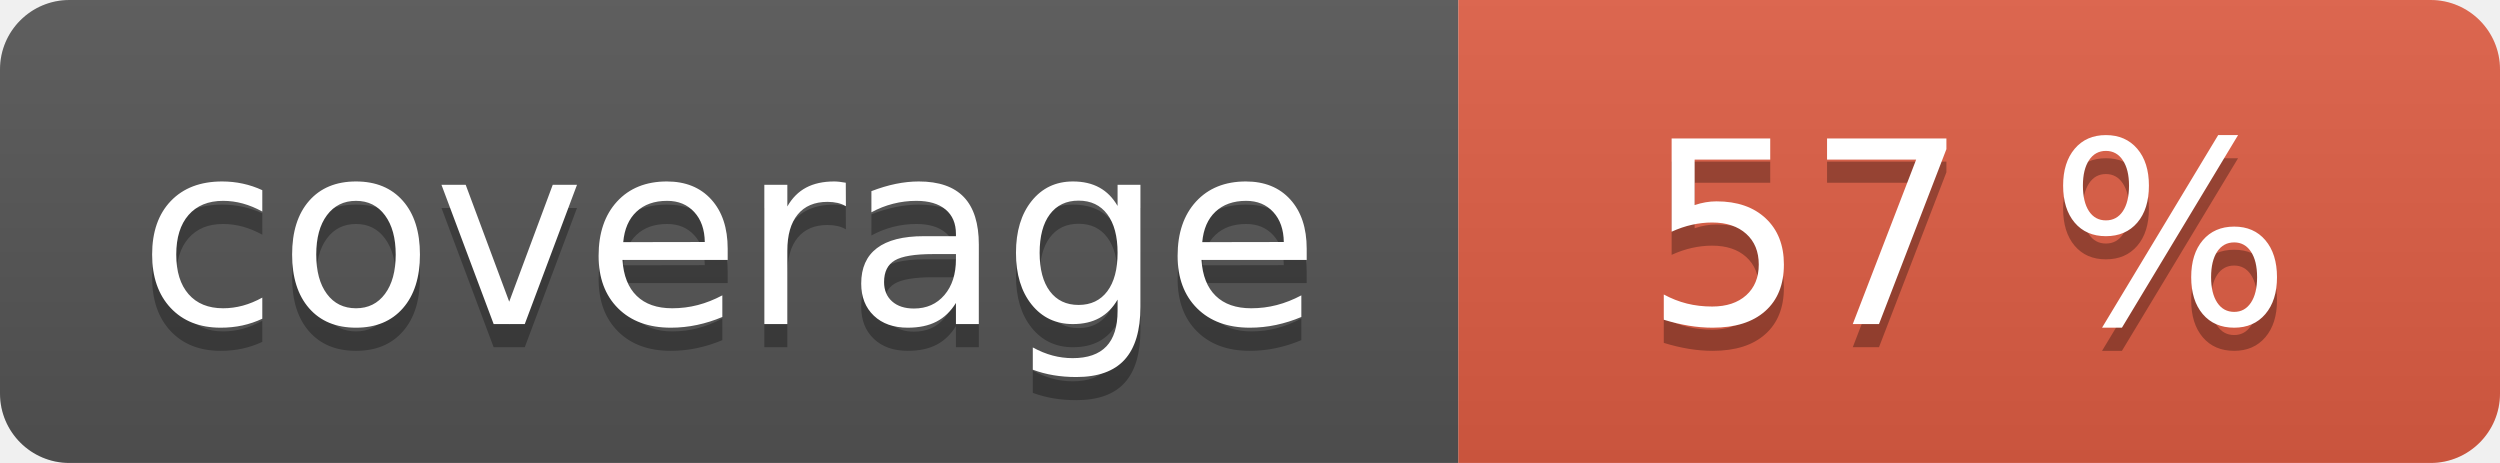
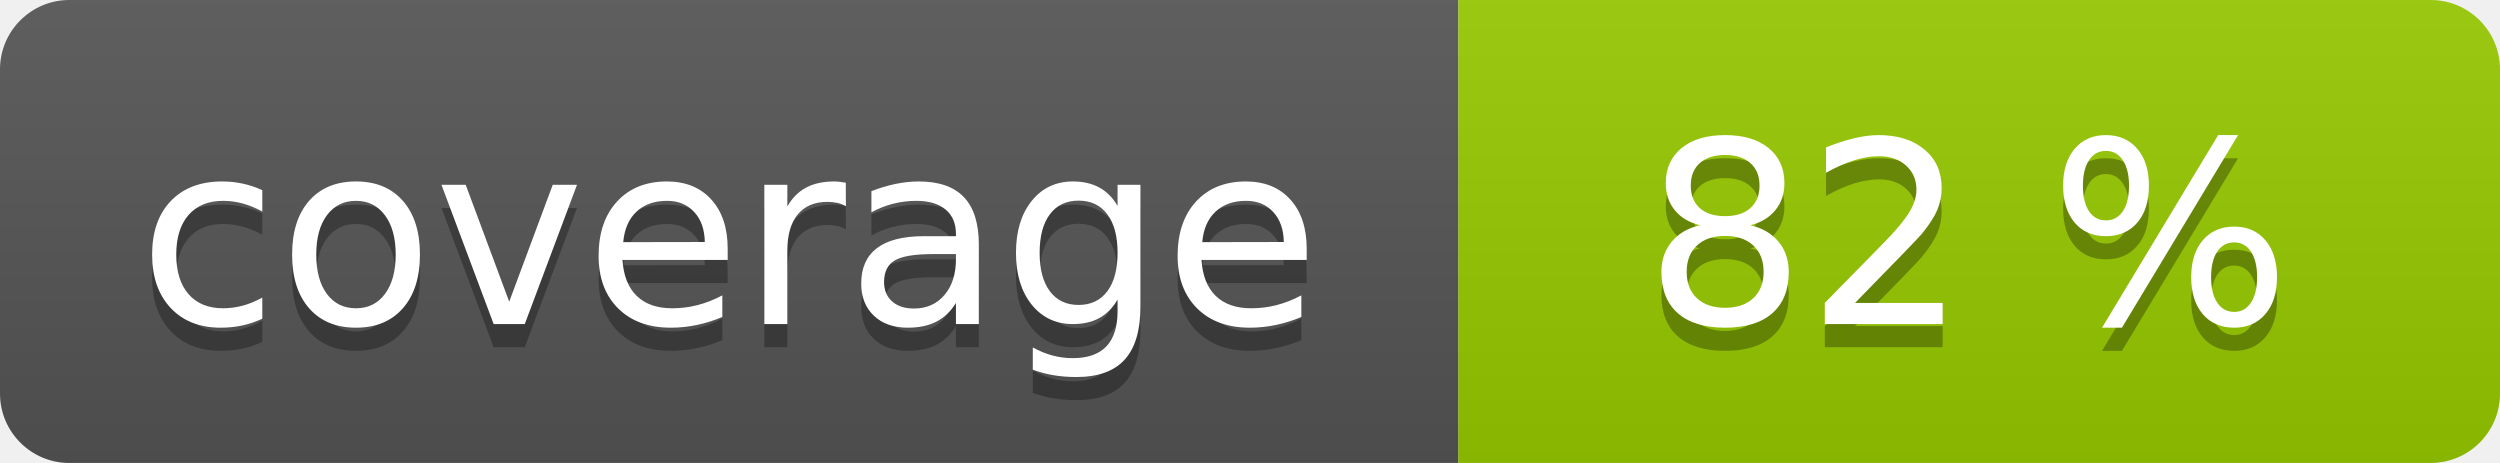
<svg xmlns="http://www.w3.org/2000/svg" width="108" height="20" role="img">
  <linearGradient id="s" x2="0" y2="100%">
    <stop offset="0" stop-color="#bbb" stop-opacity=".1" />
    <stop offset="1" stop-opacity=".1" />
  </linearGradient>
  <clipPath id="r">
    <rect width="108" height="20" rx="3" fill="#fff" />
  </clipPath>
  <g clip-path="url(#r)">
    <rect width="63" height="20" fill="#555" />
-     <rect x="63" width="45" height="20" fill="#e05d44" />
+     <rect x="63" width="45" height="20" fill="#97ca00" />
    <rect width="108" height="20" fill="url(#s)" />
  </g>
  <g fill="#fff" text-anchor="middle" font-family="Verdana,Geneva,DejaVu Sans,sans-serif" text-rendering="geometricPrecision" font-size="110">
    <text aria-hidden="true" x="315" y="150" fill="#010101" fill-opacity=".3" transform="scale(.1)" textLength="530">coverage</text>
    <text x="315" y="140" transform="scale(.1)" fill="#fff" textLength="530">coverage</text>
-     <text aria-hidden="true" x="850" y="150" fill="#010101" fill-opacity=".3" transform="scale(.1)" textLength="350">57 %</text>
-     <text x="850" y="140" transform="scale(.1)" fill="#fff" textLength="350">57 %</text>
+     <text aria-hidden="true" x="850" y="150" fill="#010101" fill-opacity=".3" transform="scale(.1)" textLength="350">82 %</text>
+     <text x="850" y="140" transform="scale(.1)" fill="#fff" textLength="350">82 %</text>
  </g>
</svg>
